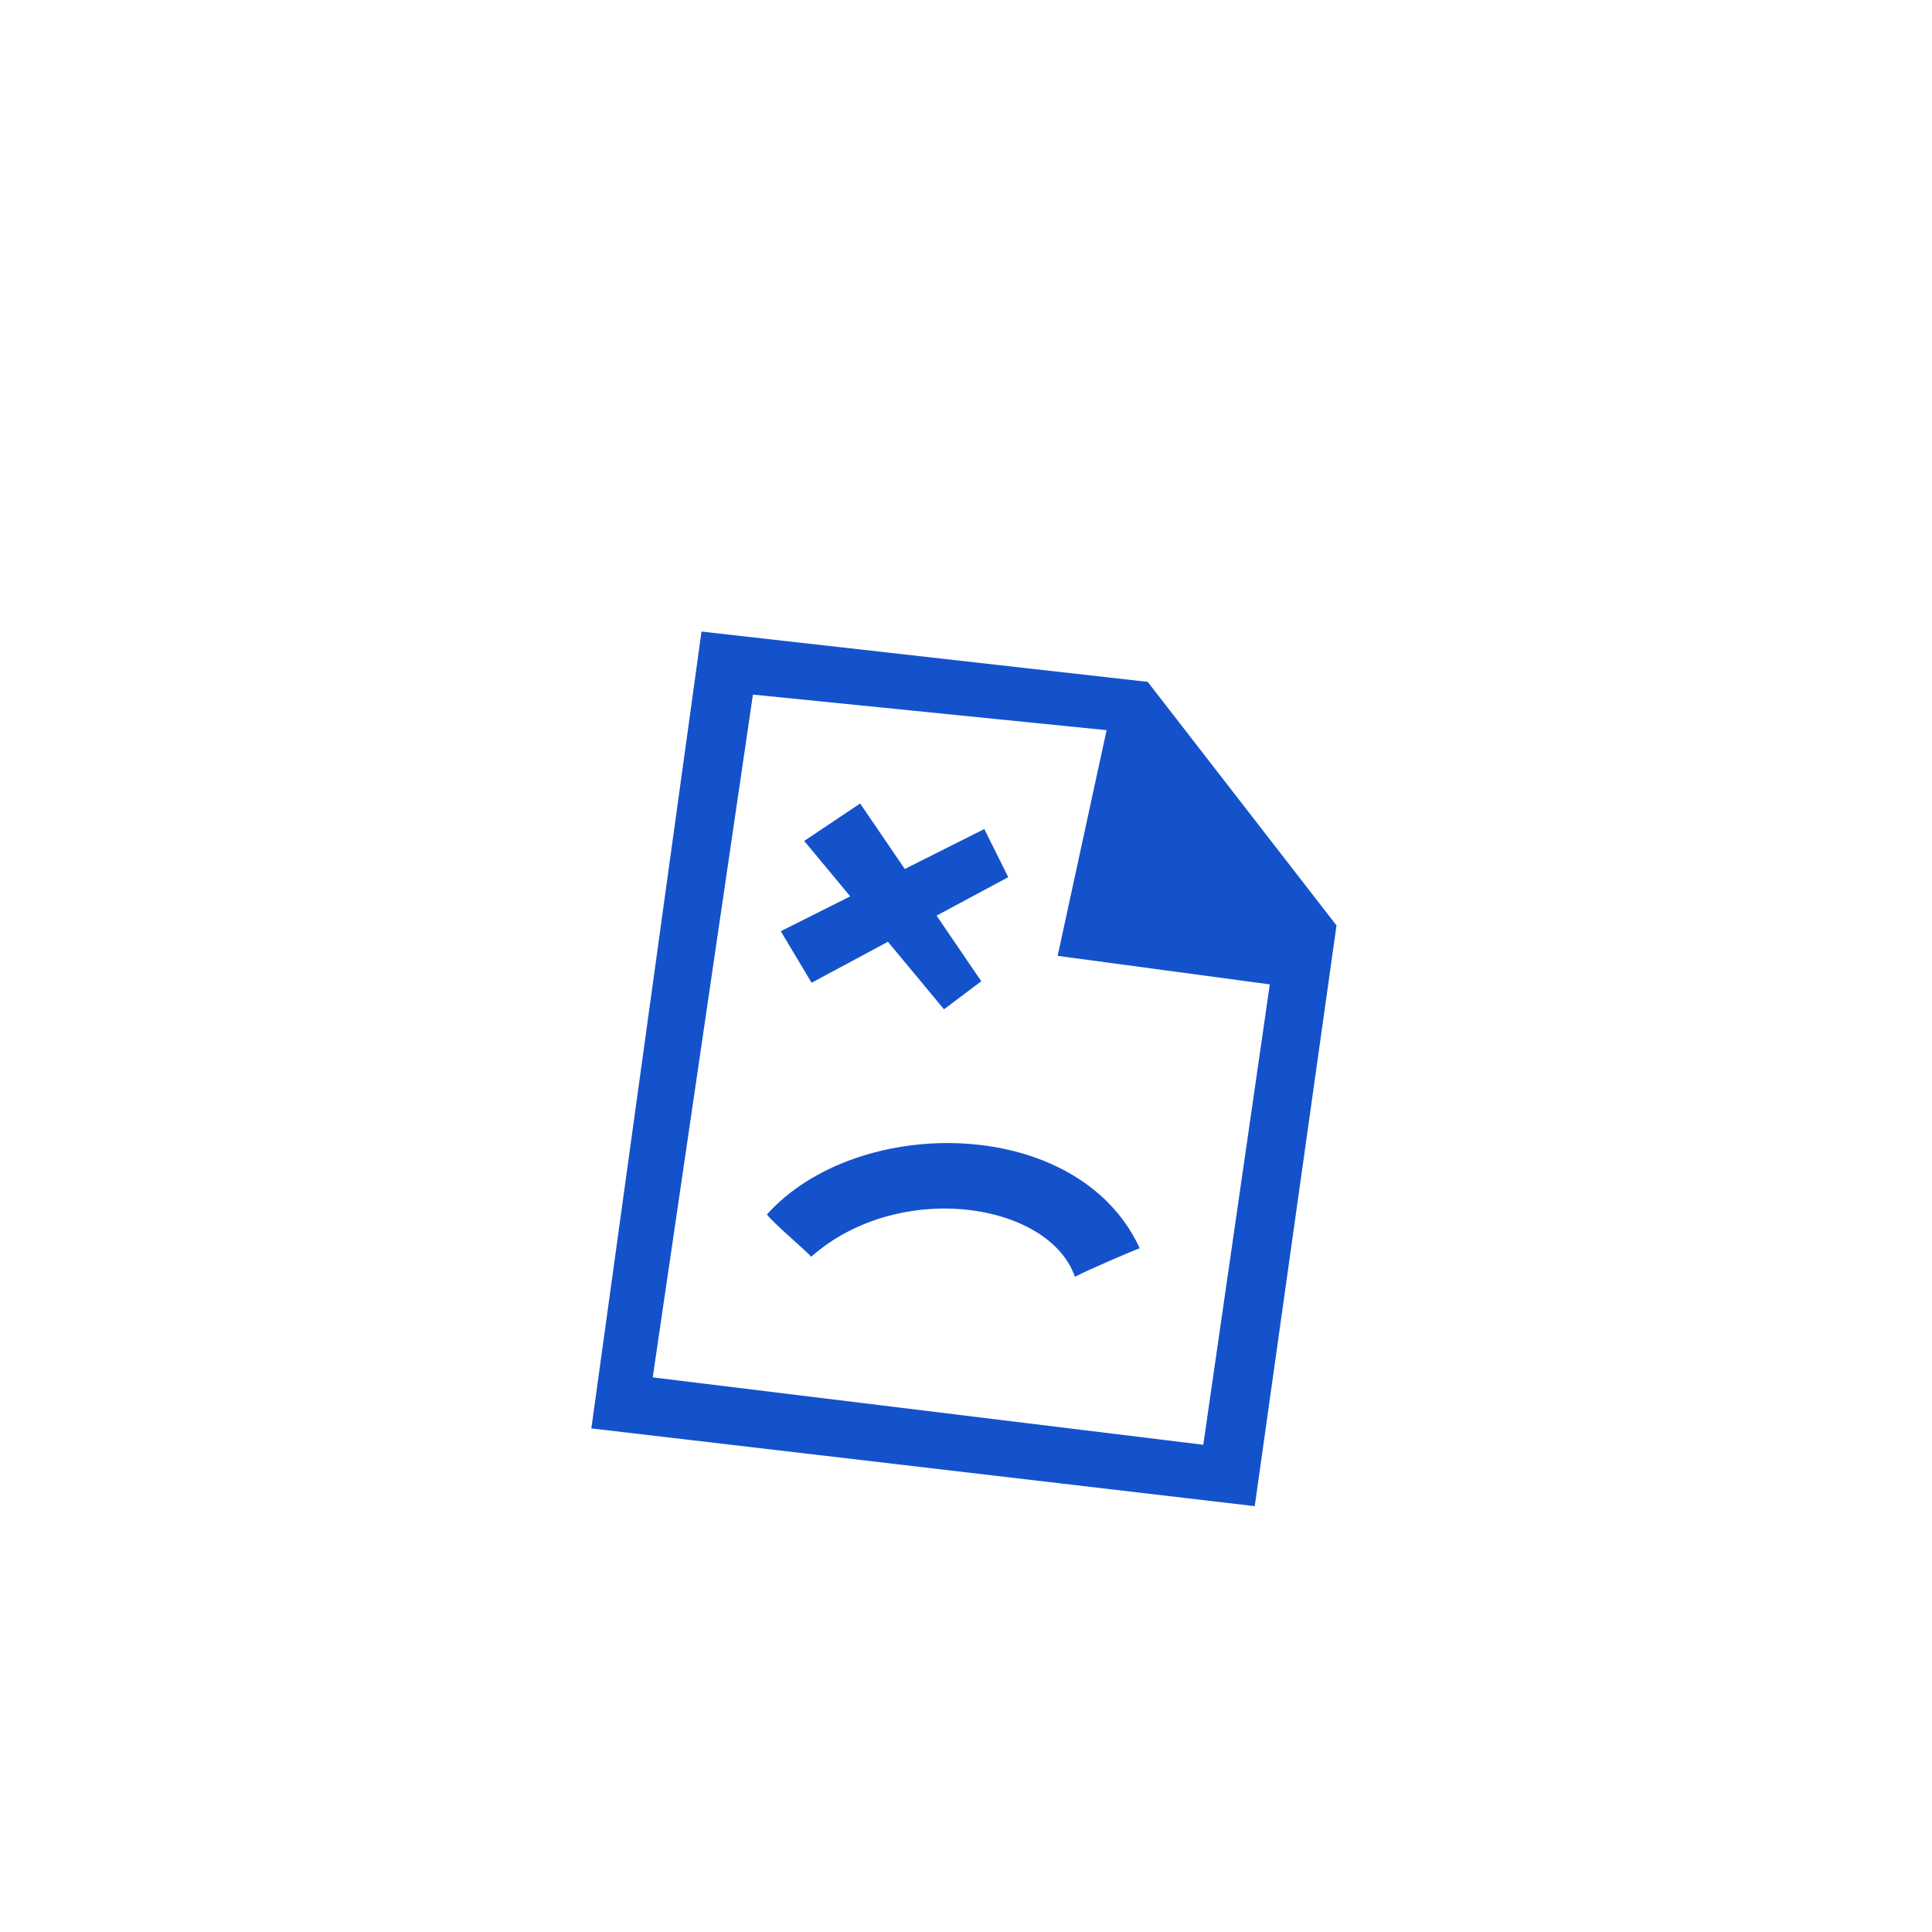
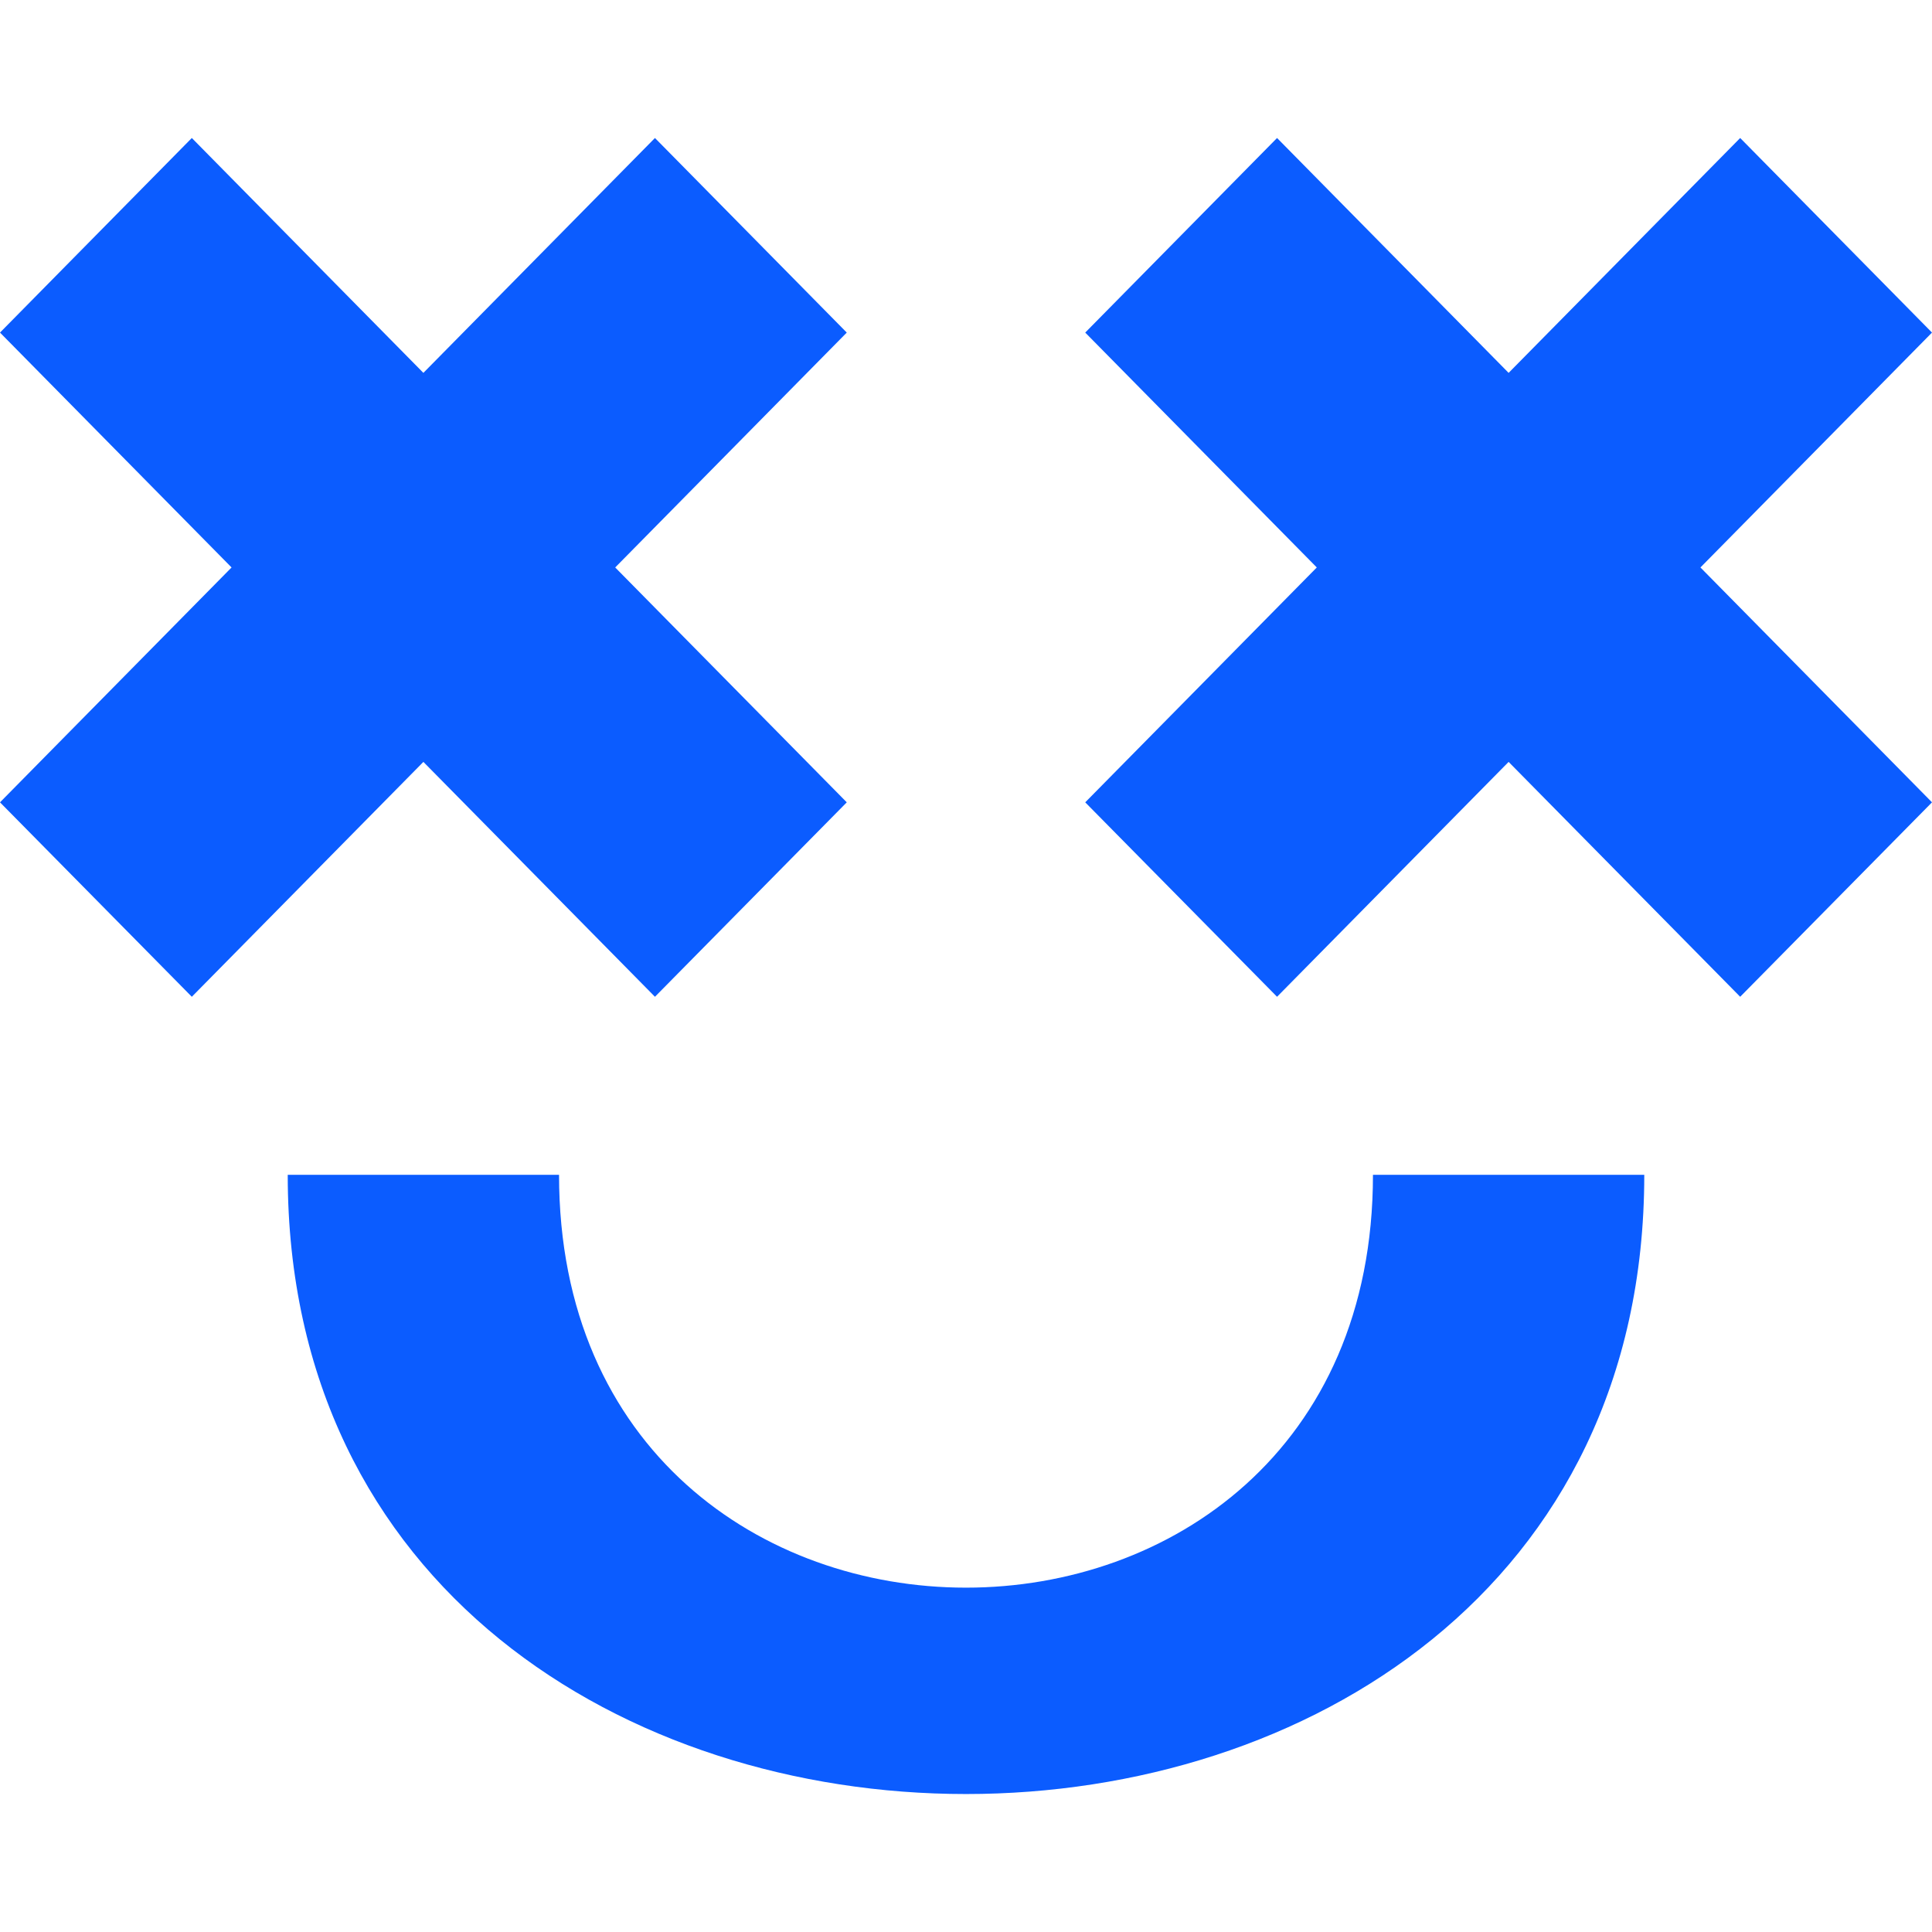
- <svg xmlns="http://www.w3.org/2000/svg" viewBox="-20 0 190 190" fill="none">
+ <svg xmlns="http://www.w3.org/2000/svg" viewBox="0 -1 14 14" version="1.1" fill="#0B5CFF">
  <g id="SVGRepo_bgCarrier" stroke-width="0" />
  <g id="SVGRepo_tracerCarrier" stroke-linecap="round" stroke-linejoin="round" />
  <g id="SVGRepo_iconCarrier">
-     <path fill-rule="evenodd" clip-rule="evenodd" d="M38.155 140.475L48.988 62.111L92.869 67.057L111.437 91.012L103.396 148.121L38.155 140.475ZM84.013 94.002L88.827 71.807L54.046 68.307L44.192 135.457L98.335 142.084L104.877 96.809L84.013 94.002ZM59.771 123.595C59.394 123.099 56.05 120.299 55.421 119.433C64.32 109.522 86.05 109.645 92.085 122.757C91.08 123.128 86.59 125.072 85.71 125.567C83.192 118.25 68.445 115.942 59.771 123.595ZM76.503 96.499L72.837 99.259L67.322 92.617L59.815 96.647L56.786 91.578L63.615 88.151L59.089 82.699L64.589 79.019L68.979 85.458L76.798 81.533L79.154 86.264L72.107 90.047L76.503 96.499Z" fill="#1452CC" />
+     <defs> </defs>
+     <g id="Page-1" stroke="none" stroke-width="1" fill="none" fill-rule="evenodd">
+       <g id="Dribbble-Light-Preview" transform="translate(-303, -6162)" fill="#0B5CFF">
+         <g id="icons" transform="translate(56, 160)">
+           <path d="M251.051,6009.513 L249.085,6009.513 C249.085,6015.496 258.915,6015.496 258.915,6009.513 L256.949,6009.513 C256.949,6013.502 251.051,6013.502 251.051,6009.513 L251.051,6009.513 Z M261,6003.41 L259.61,6002 L257.932,6003.702 L256.254,6002 L254.864,6003.41 L256.542,6005.112 L254.864,6006.814 L256.254,6008.223 L257.932,6006.521 L259.61,6008.223 L261,6006.814 L259.322,6005.112 L261,6003.41 Z M251.458,6005.112 L253.136,6006.814 L251.746,6008.223 L250.068,6006.521 L248.39,6008.223 L247,6006.814 L248.678,6005.112 L247,6003.41 L248.39,6002 L250.068,6003.702 L251.746,6002 L253.136,6003.41 L251.458,6005.112 Z" id="emoji_happy_simple-[#452]"> </path>
+         </g>
+       </g>
+     </g>
  </g>
</svg>
